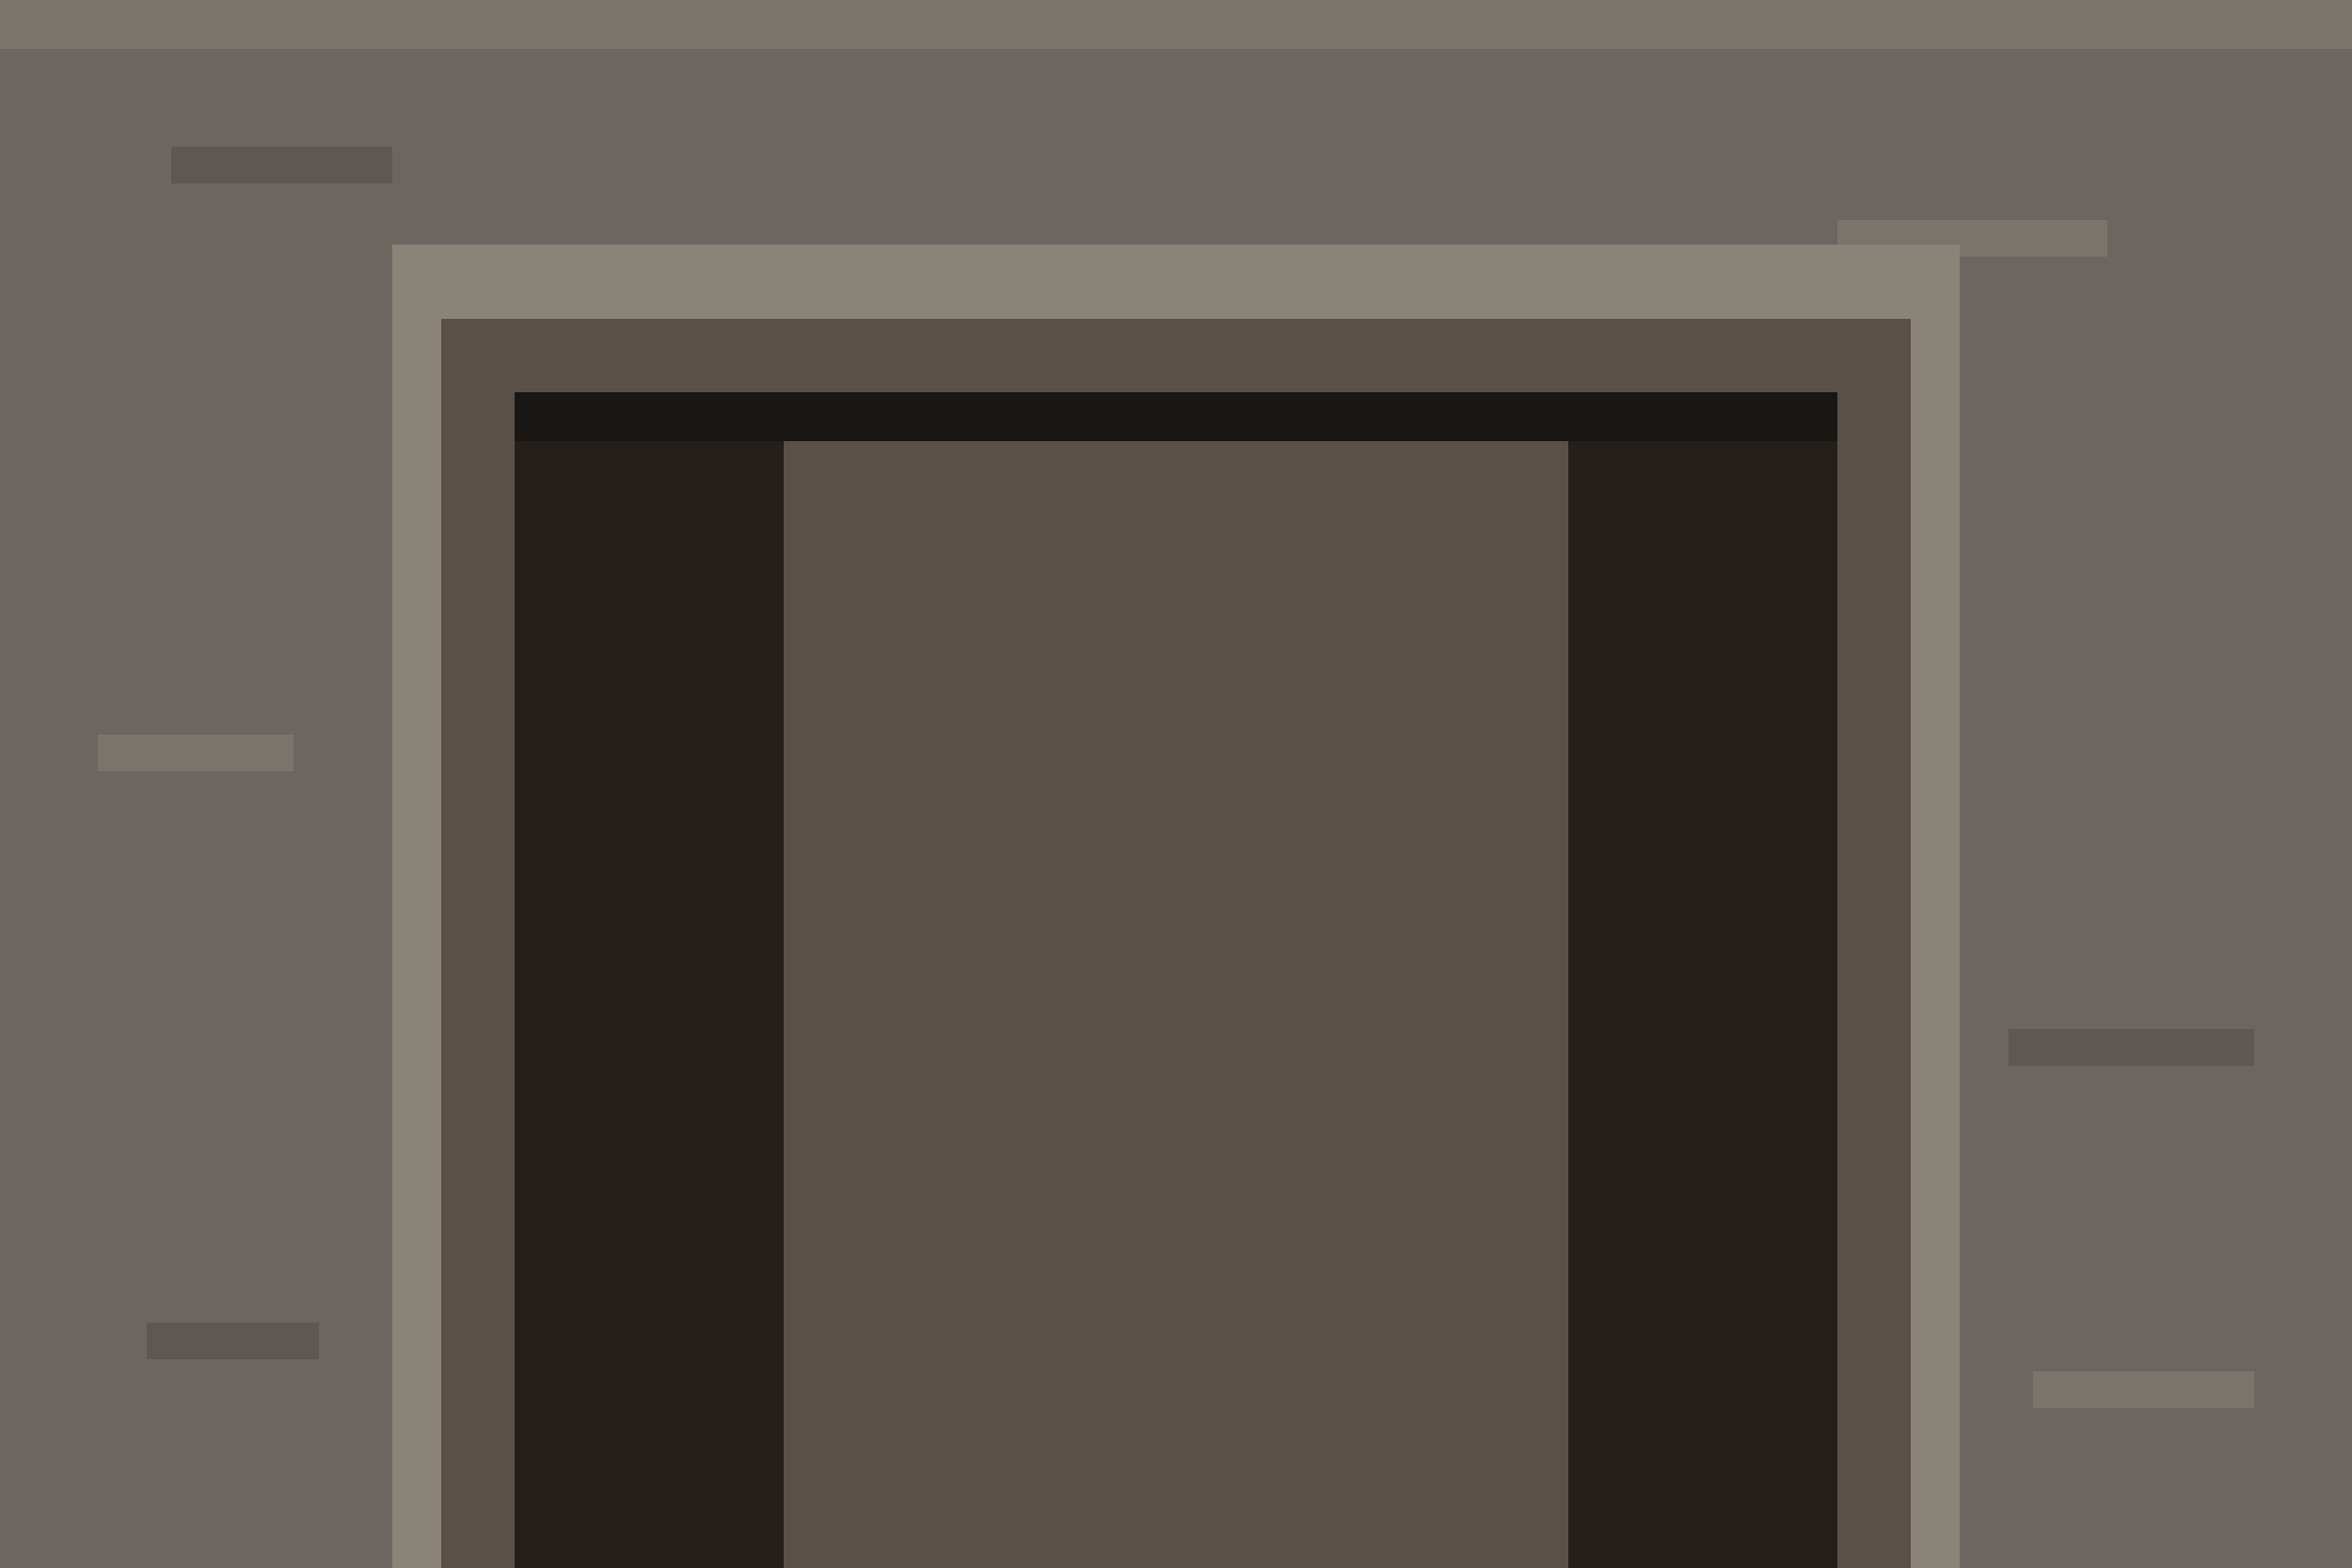
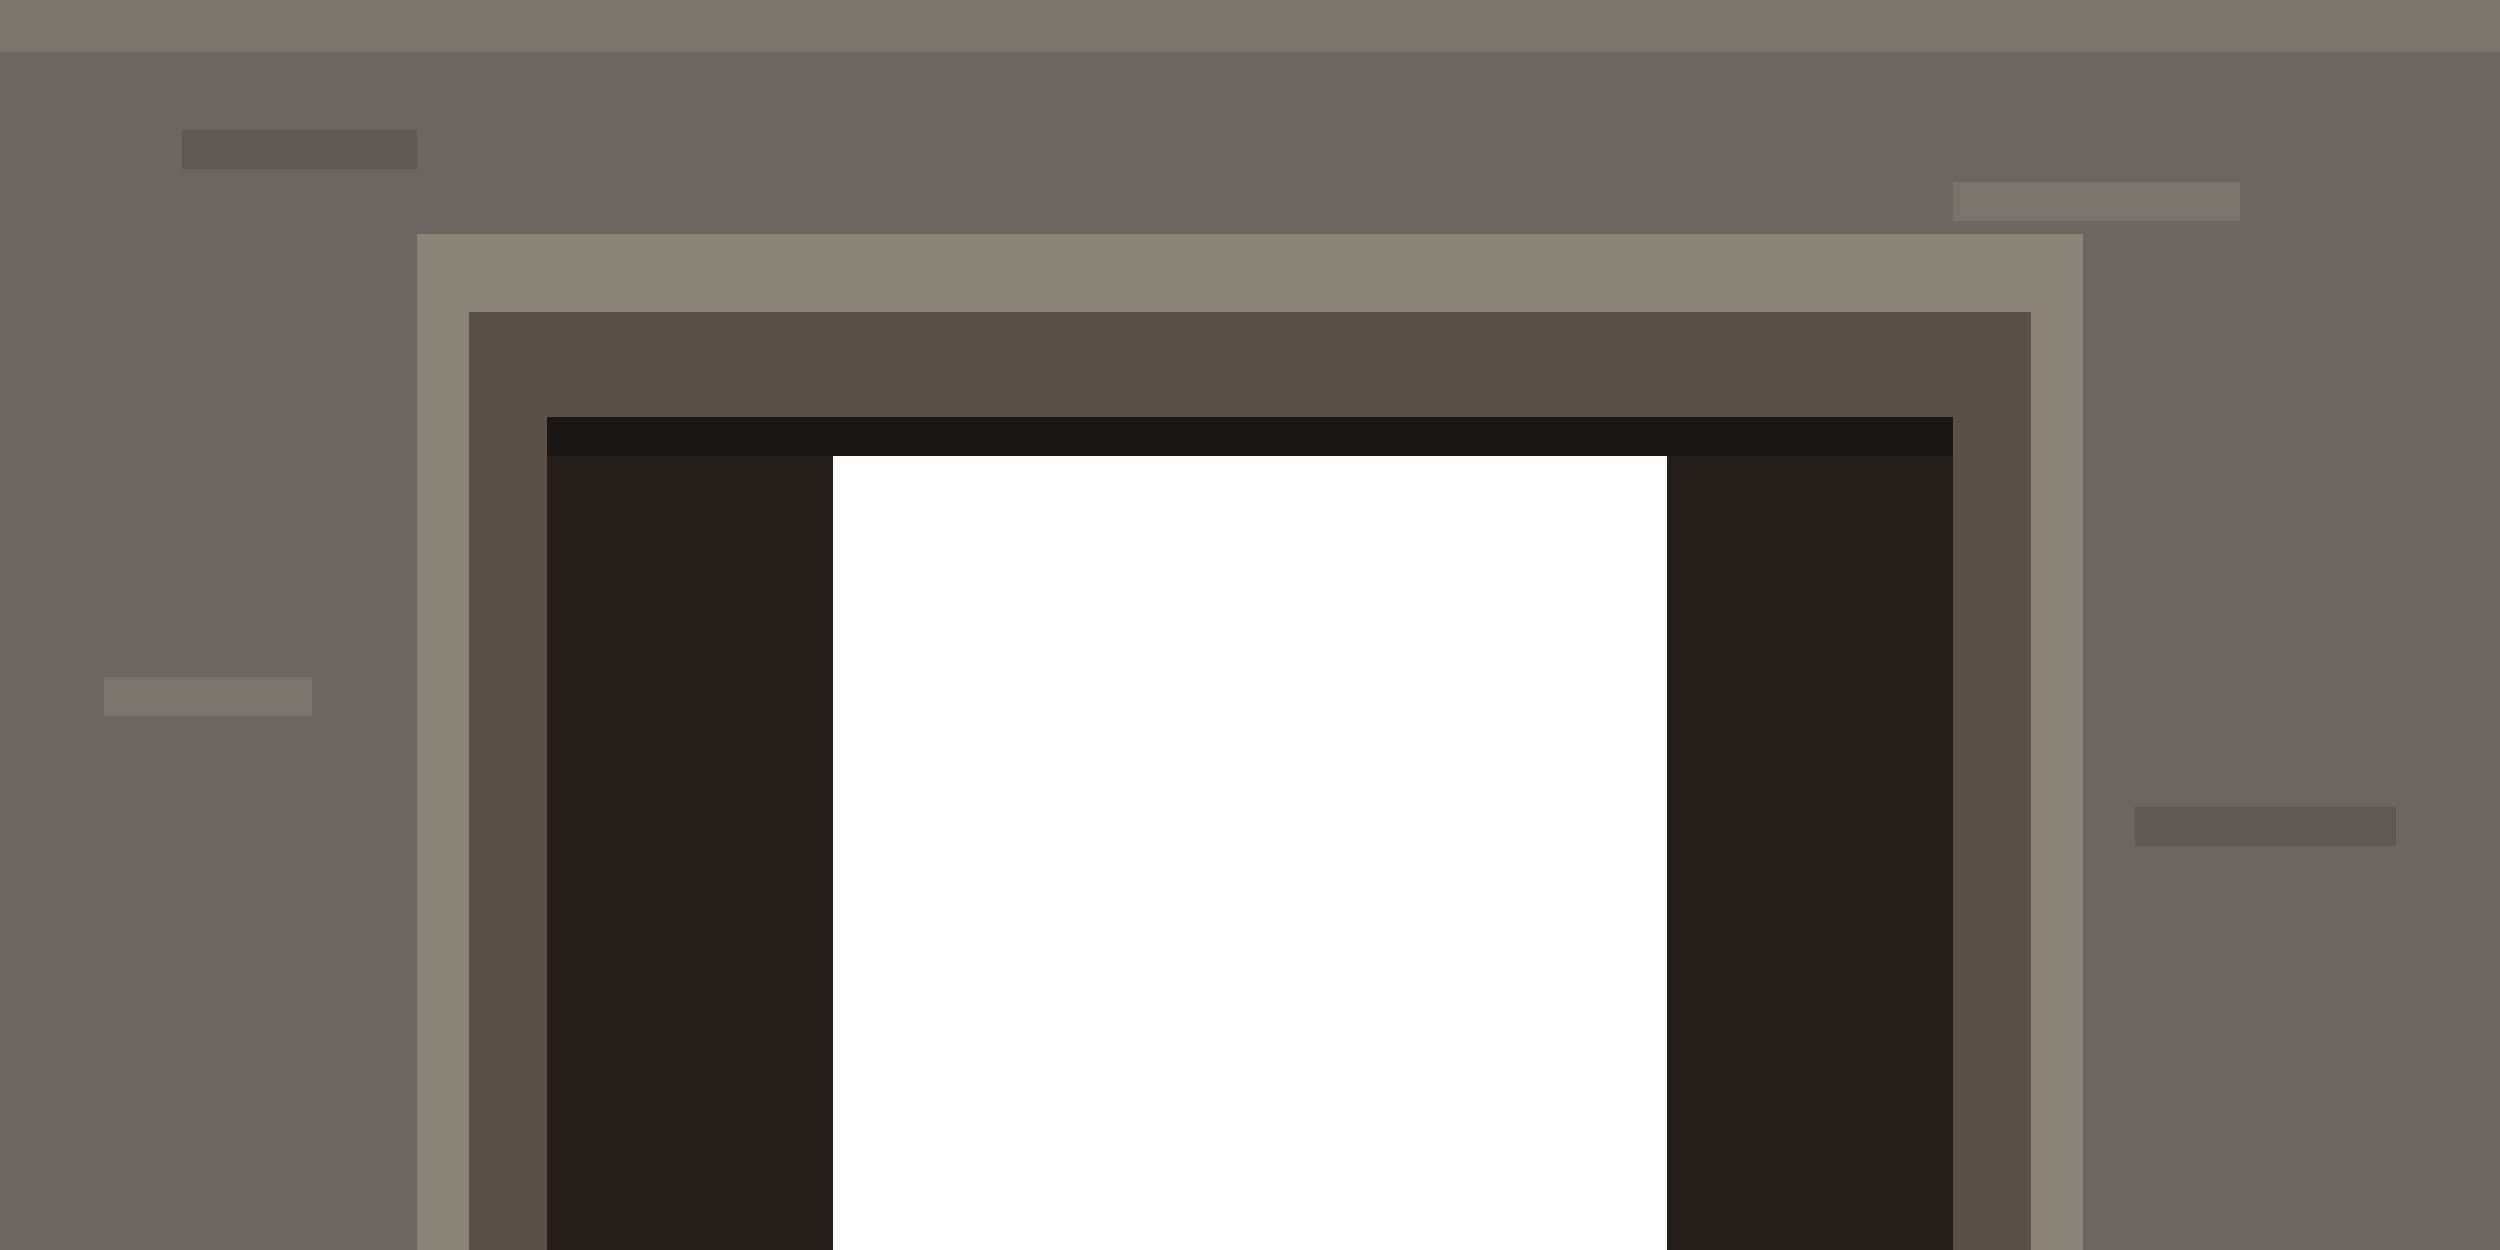
- <svg xmlns="http://www.w3.org/2000/svg" width="192" height="128" viewBox="0 0 192 128" shape-rendering="crispEdges">
-   <rect x="0" y="0" width="192" height="128" fill="#6b6660" />
+ <svg xmlns="http://www.w3.org/2000/svg" width="192" height="96" viewBox="0 0 192 96" shape-rendering="crispEdges">
+   <rect x="0" y="0" width="192" height="32" fill="#6b6660" />
+   <rect x="0" y="32" width="64" height="64" fill="#6b6660" />
+   <rect x="128" y="32" width="64" height="64" fill="#6b6660" />
  <rect x="0" y="0" width="192" height="4" fill="#7a746d" />
-   <rect x="14" y="12" width="18" height="3" fill="#5d5952" />
-   <rect x="150" y="18" width="22" height="3" fill="#7a746d" />
-   <rect x="8" y="60" width="16" height="3" fill="#7a746d" />
-   <rect x="164" y="84" width="20" height="3" fill="#5d5952" />
-   <rect x="12" y="108" width="14" height="3" fill="#5d5952" />
-   <rect x="166" y="112" width="18" height="3" fill="#7a746d" />
-   <rect x="32" y="20" width="128" height="108" fill="#8a8378" />
-   <rect x="36" y="26" width="120" height="102" fill="#5a5048" />
-   <rect x="42" y="32" width="22" height="96" fill="#241f1b" />
-   <rect x="128" y="32" width="22" height="96" fill="#241f1b" />
-   <rect x="42" y="32" width="108" height="4" fill="#1a1613" />
+   <rect x="14" y="10" width="18" height="3" fill="#5d5952" />
+   <rect x="150" y="14" width="22" height="3" fill="#7a746d" />
+   <rect x="8" y="52" width="16" height="3" fill="#7a746d" />
+   <rect x="164" y="62" width="20" height="3" fill="#5d5952" />
+   <rect x="32" y="18" width="128" height="14" fill="#8a8378" />
+   <rect x="32" y="32" width="32" height="64" fill="#8a8378" />
+   <rect x="128" y="32" width="32" height="64" fill="#8a8378" />
+   <rect x="36" y="24" width="120" height="8" fill="#5a5048" />
+   <rect x="36" y="32" width="28" height="64" fill="#5a5048" />
+   <rect x="128" y="32" width="28" height="64" fill="#5a5048" />
+   <rect x="42" y="32" width="22" height="64" fill="#241f1b" />
+   <rect x="128" y="32" width="22" height="64" fill="#241f1b" />
+   <rect x="42" y="32" width="108" height="3" fill="#1a1613" />
</svg>
